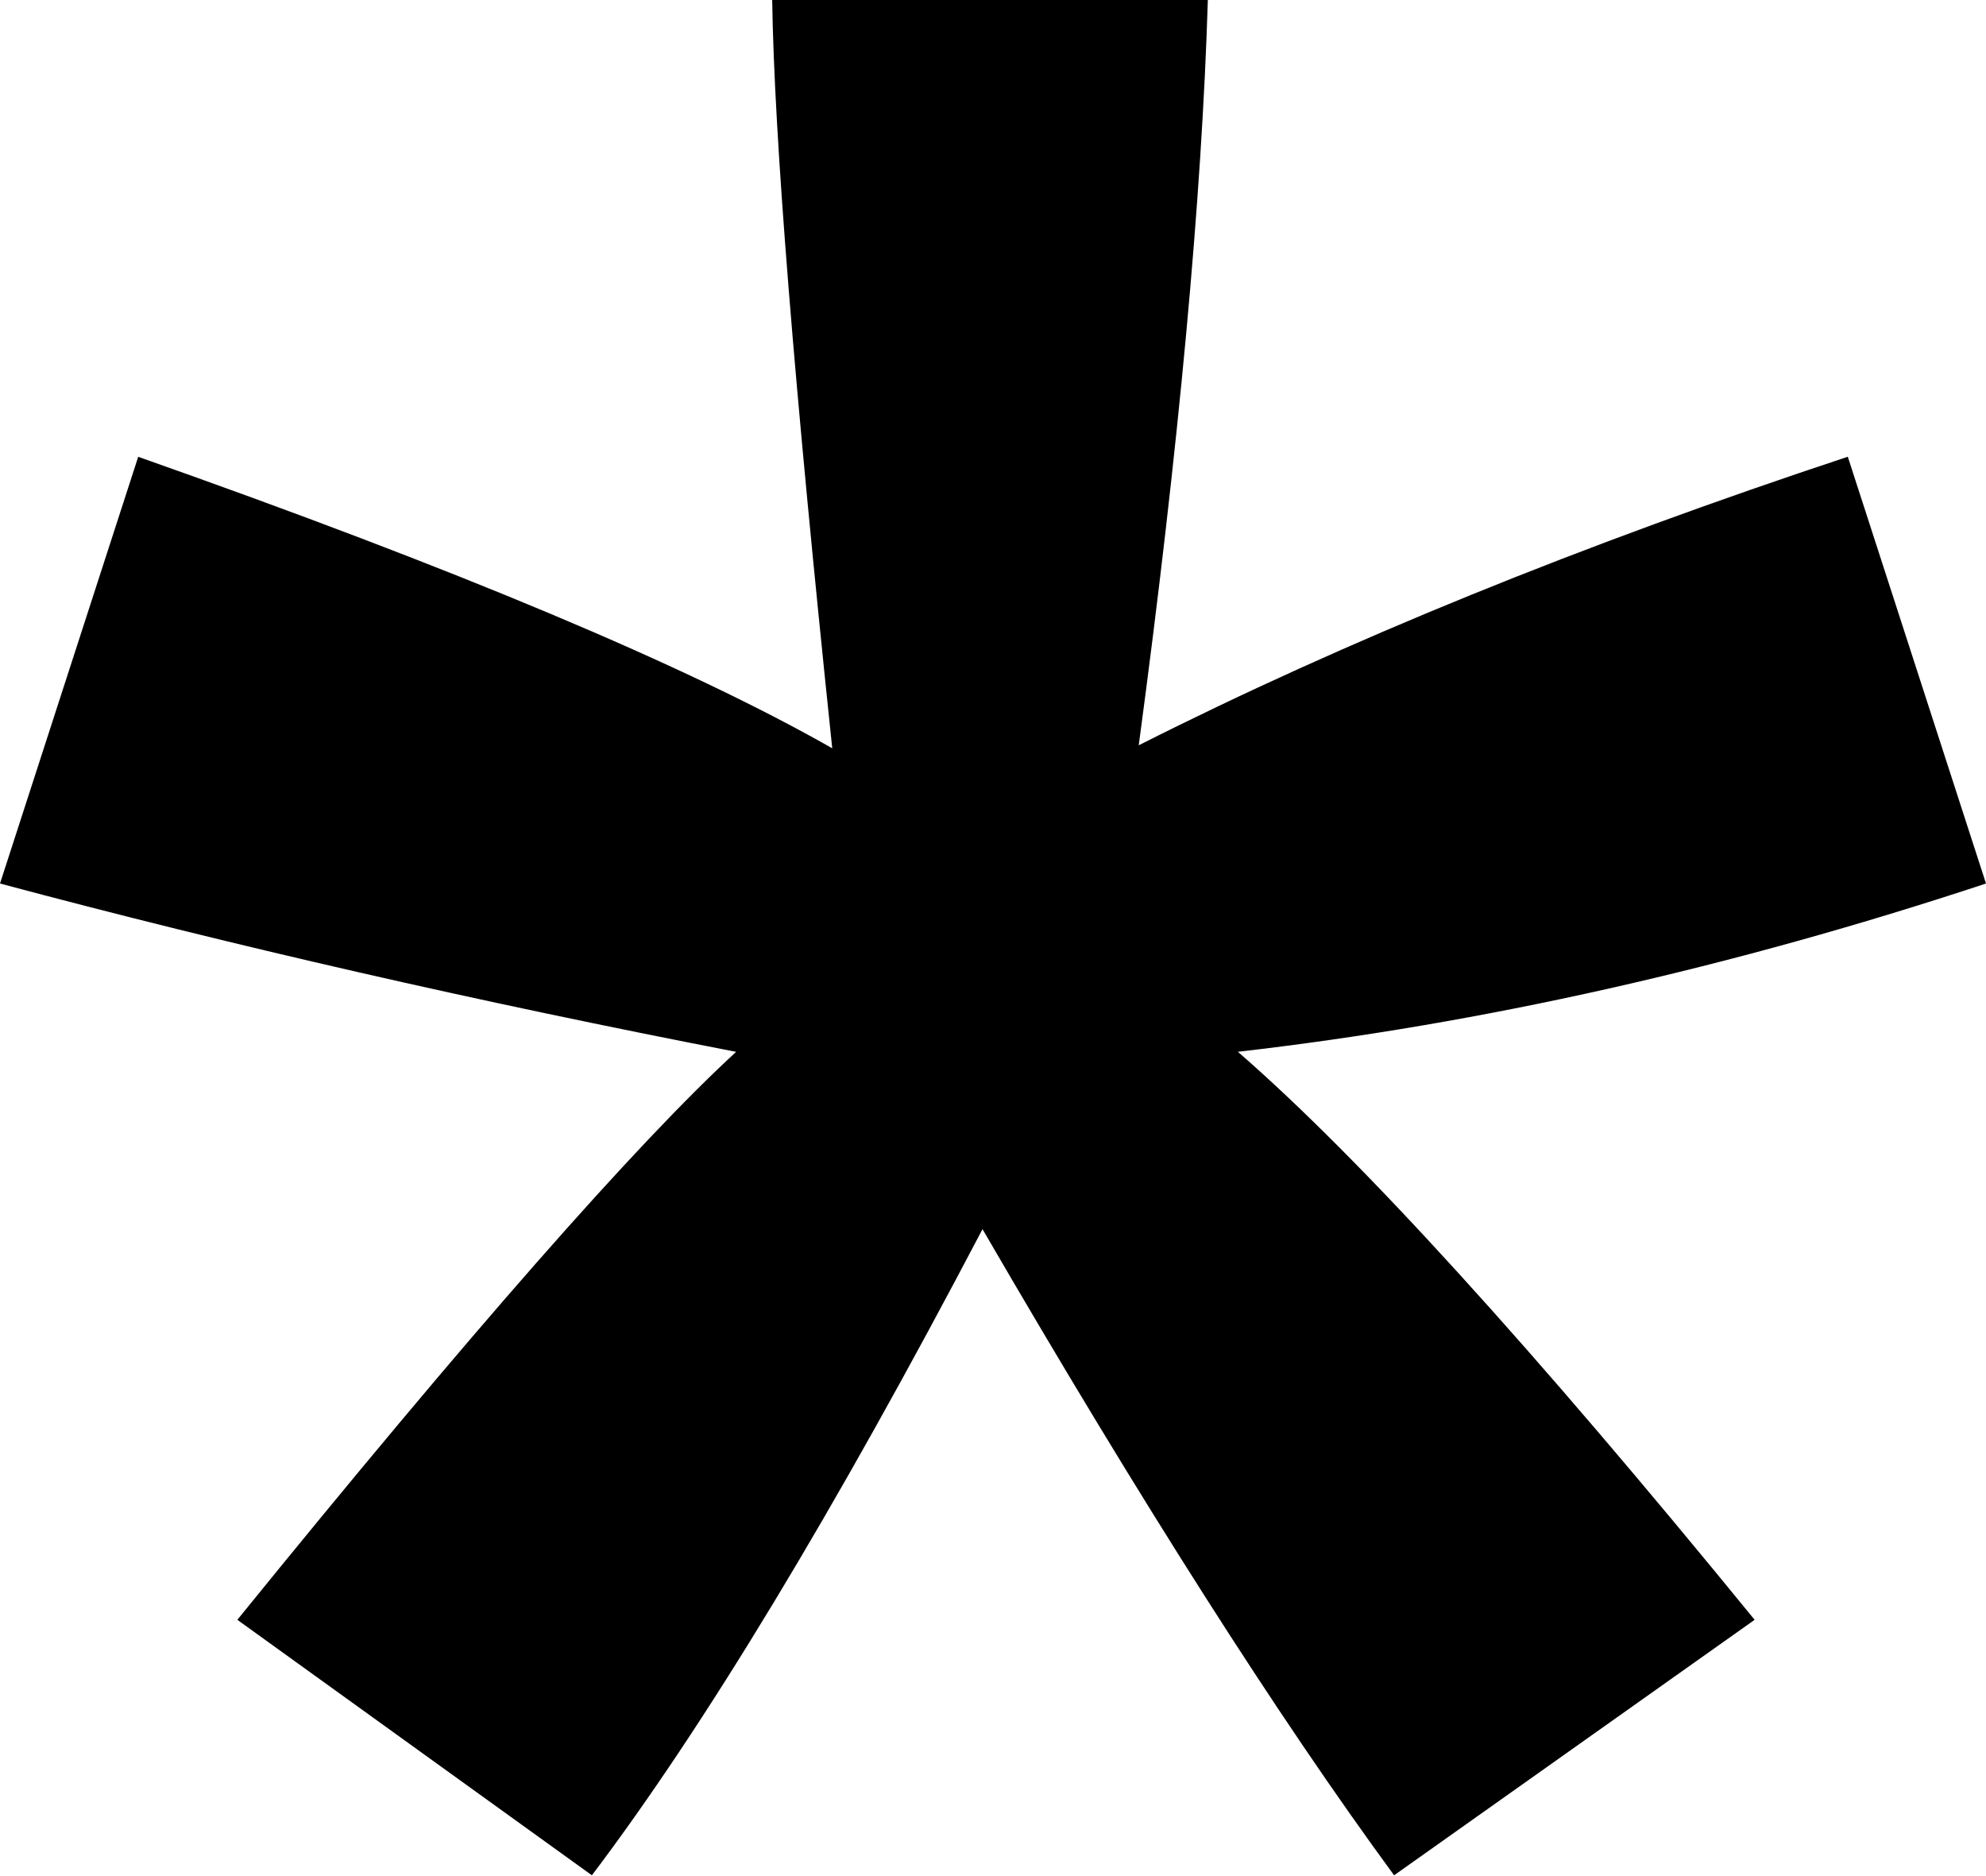
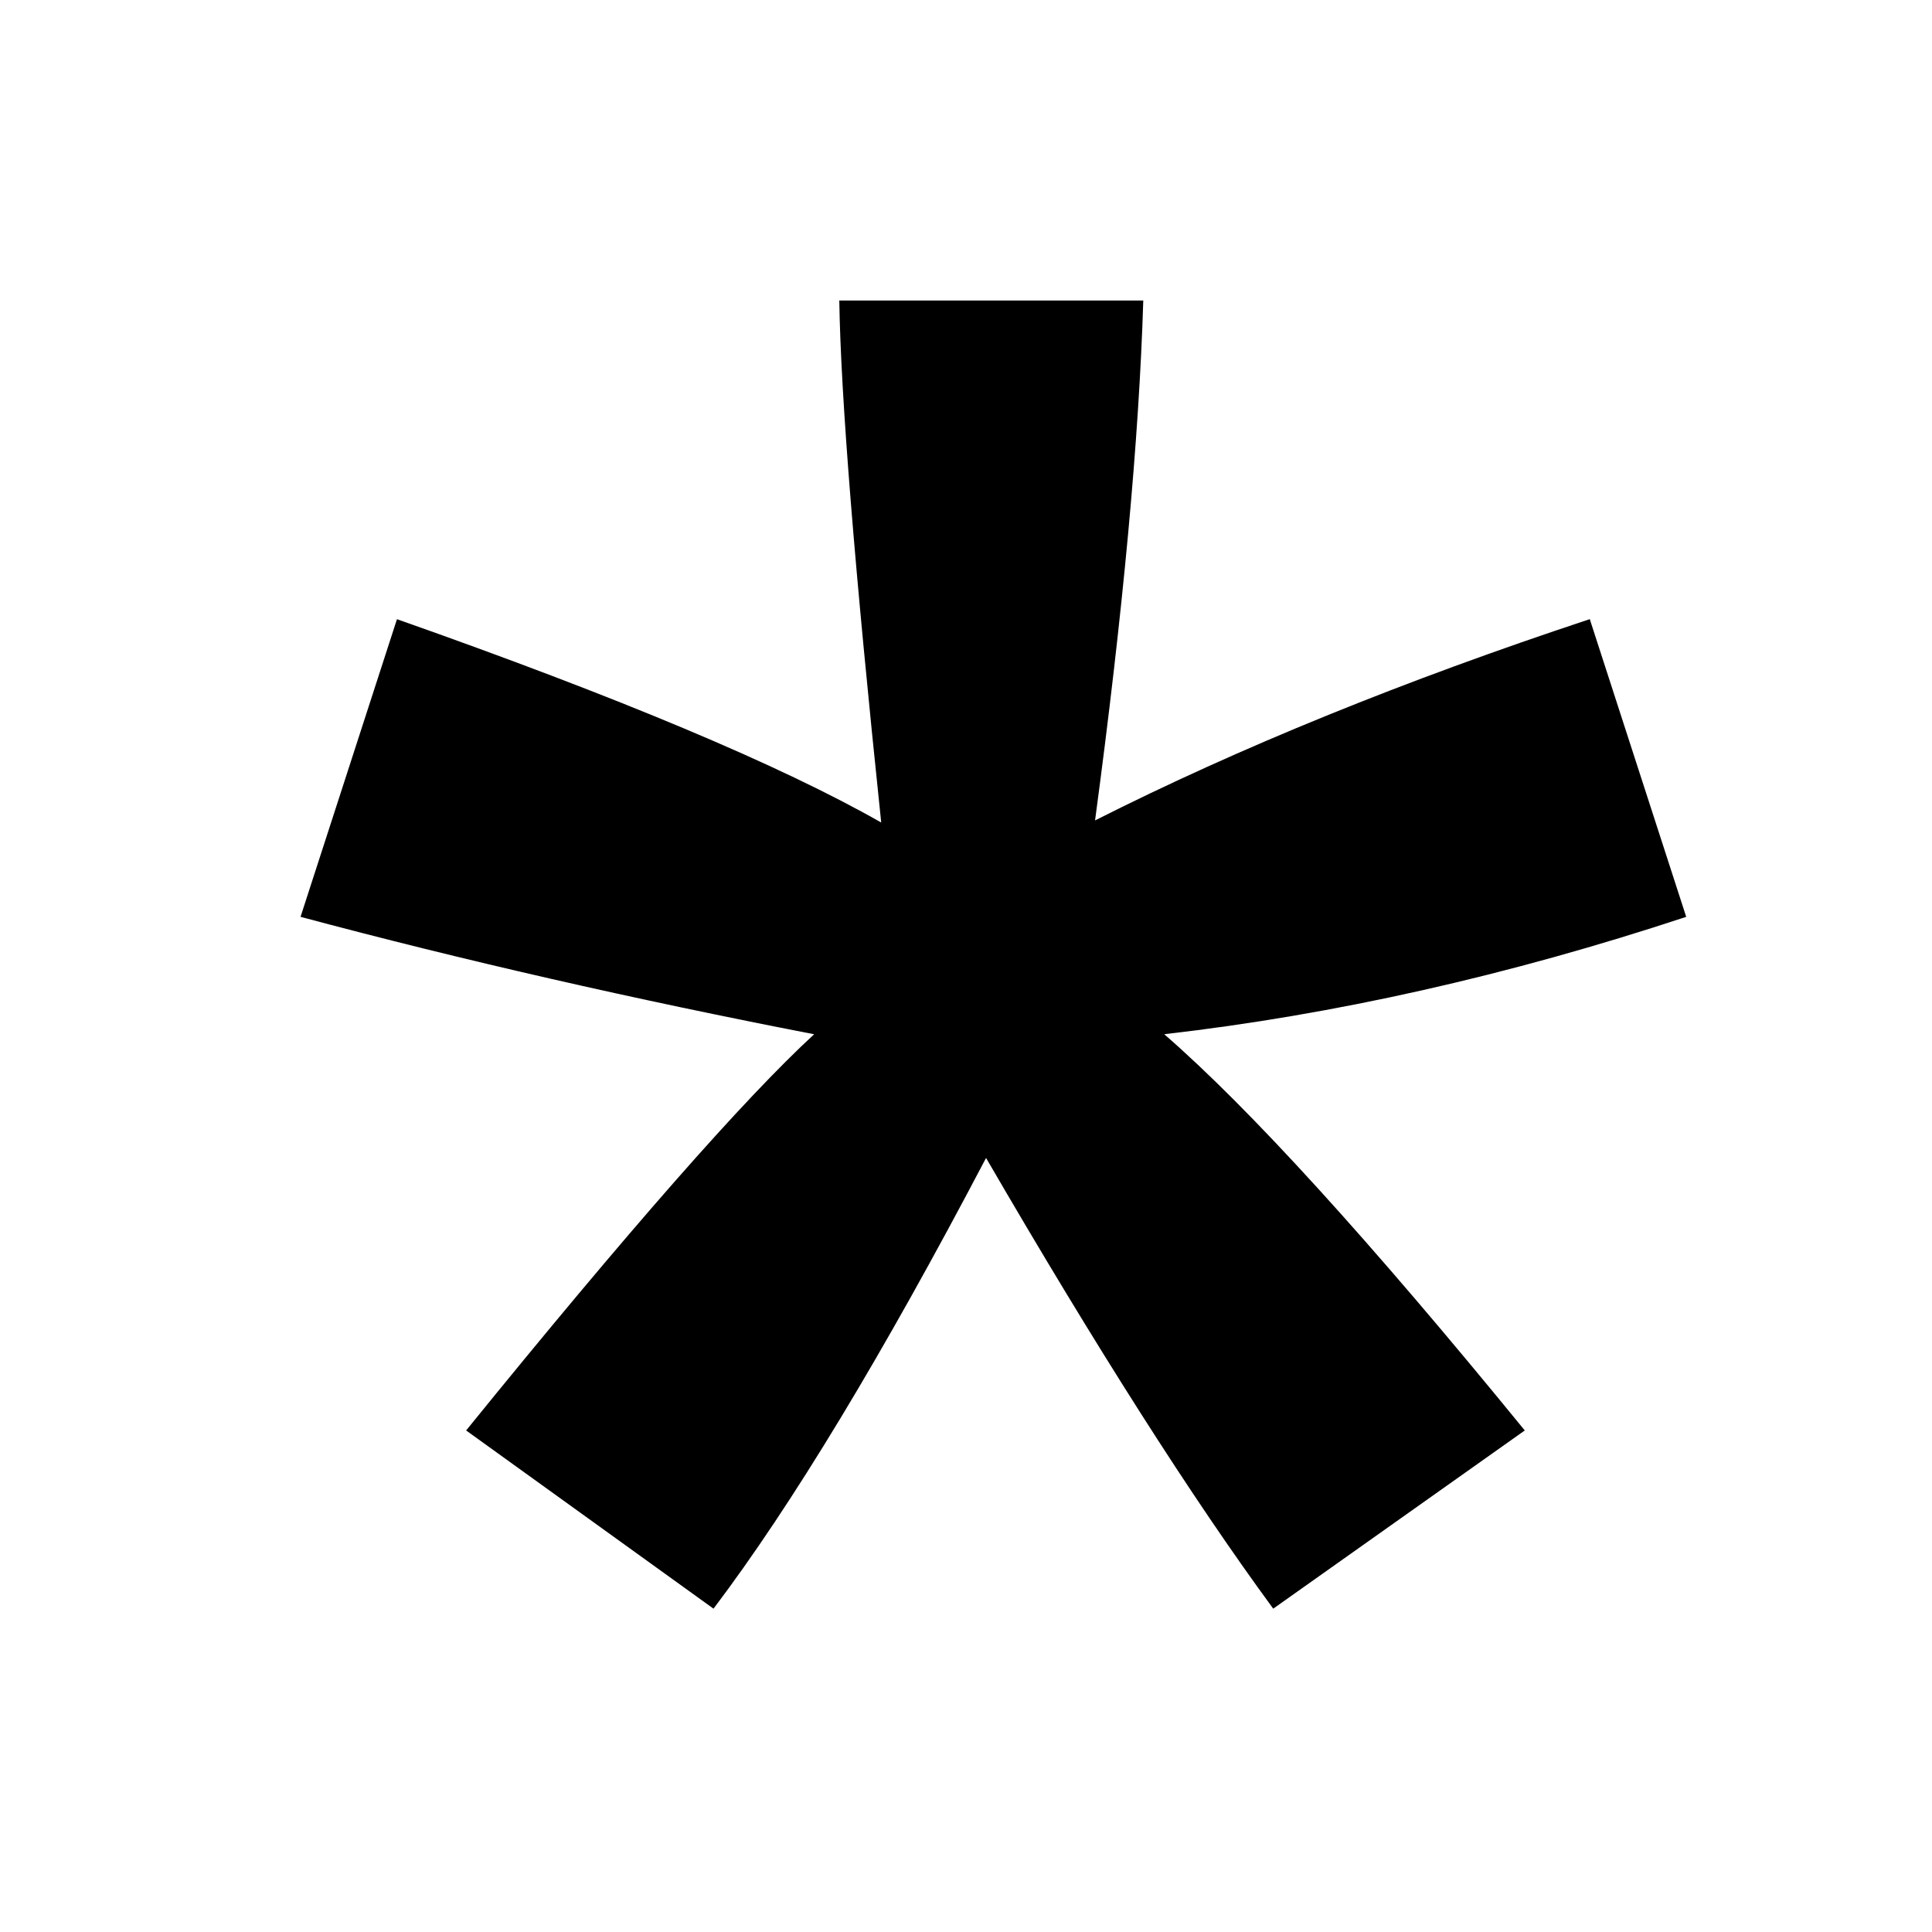
- <svg xmlns="http://www.w3.org/2000/svg" version="1.1" width="32.275" height="30.469" id="svg3033">
-   <defs id="defs3039" />
-   <g id="g3065">
-     <g id="text3035" style="font-size:100px;font-family:arial">
-       <path d="M 0,14.355 2.246,7.422 C 7.422,9.245 11.182,10.824 13.525,12.158 12.907,6.266 12.581,2.214 12.549,0 l 7.08,0 c -0.098,3.223 -0.472,7.259 -1.123,12.109 3.353,-1.693 7.194,-3.255 11.523,-4.688 l 2.246,6.934 c -4.134,1.367 -8.187,2.279 -12.158,2.734 1.986,1.725 4.785,4.801 8.398,9.229 L 22.656,30.469 C 20.768,27.897 18.538,24.398 15.967,19.971 13.558,24.561 11.442,28.06 9.619,30.469 L 3.857,26.318 C 7.633,21.663 10.335,18.587 11.963,17.09 7.764,16.276 3.776,15.365 0,14.355" id="path3063" style="font-size:100px;font-family:arial" />
-     </g>
+ <svg xmlns="http://www.w3.org/2000/svg" version="1.1" width="45" height="45">
+   <g transform="translate(7,7)">
+     <path d="M 0,14.355 2.246,7.422 C 7.422,9.245 11.182,10.824 13.525,12.158 12.907,6.266 12.581,2.214 12.549,0 l 7.08,0 c -0.098,3.223 -0.472,7.259 -1.123,12.109 3.353,-1.693 7.194,-3.255 11.523,-4.688 l 2.246,6.934 c -4.134,1.367 -8.187,2.279 -12.158,2.734 1.986,1.725 4.785,4.801 8.398,9.229 L 22.656,30.469 C 20.768,27.897 18.538,24.398 15.967,19.971 13.558,24.561 11.442,28.06 9.619,30.469 L 3.857,26.318 C 7.633,21.663 10.335,18.587 11.963,17.09 7.764,16.276 3.776,15.365 0,14.355" />
  </g>
</svg>
